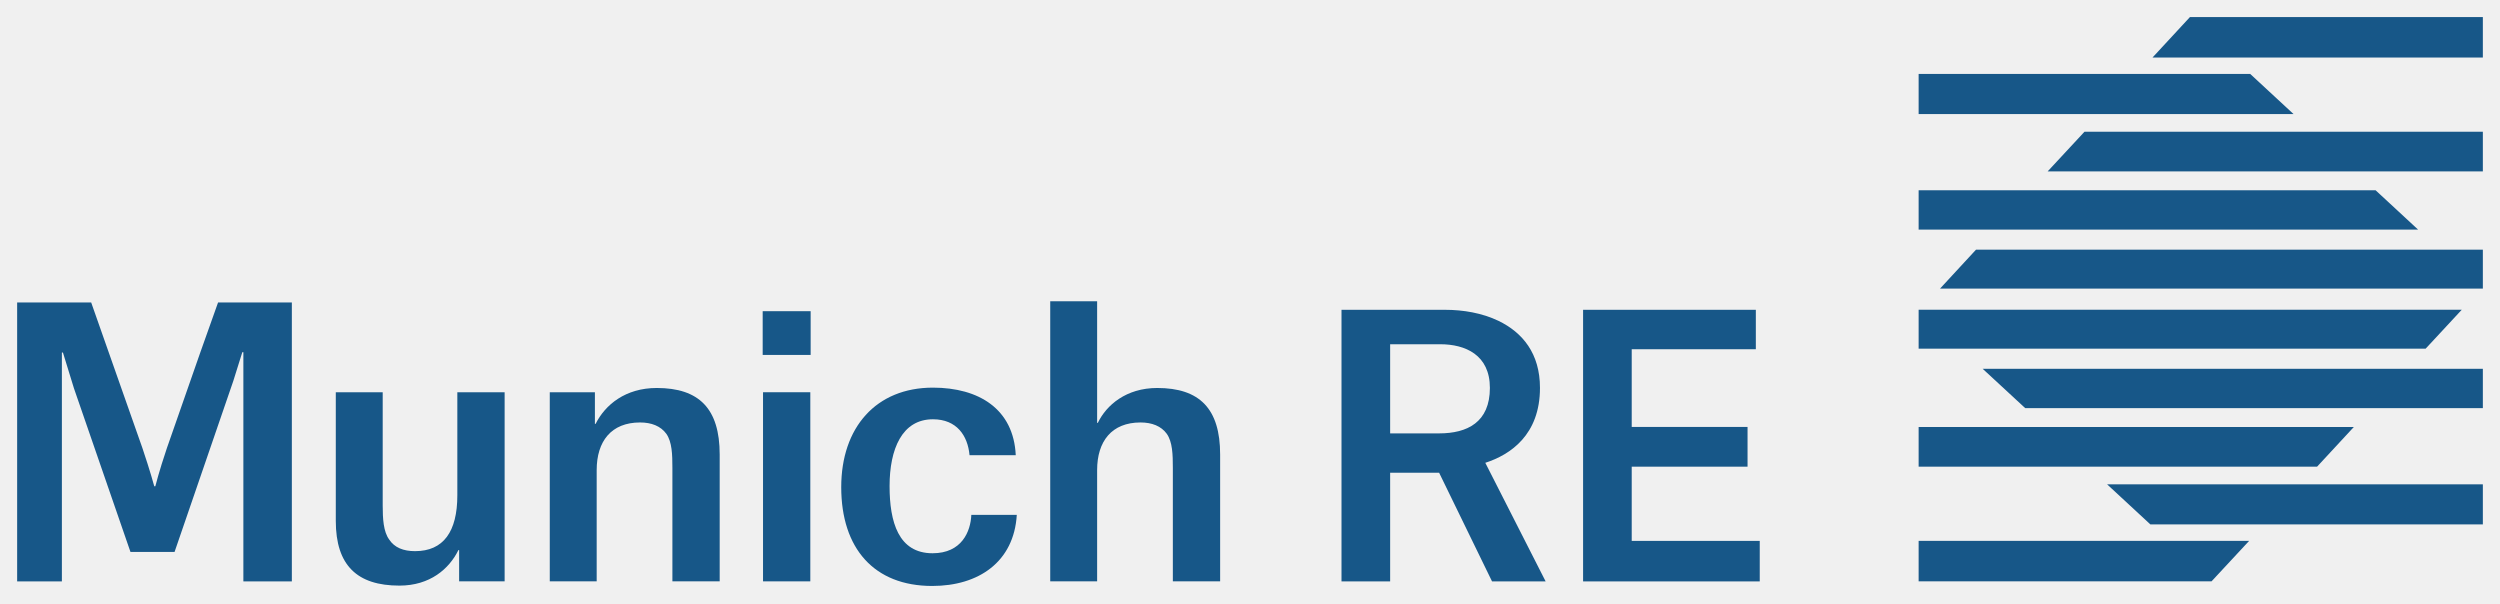
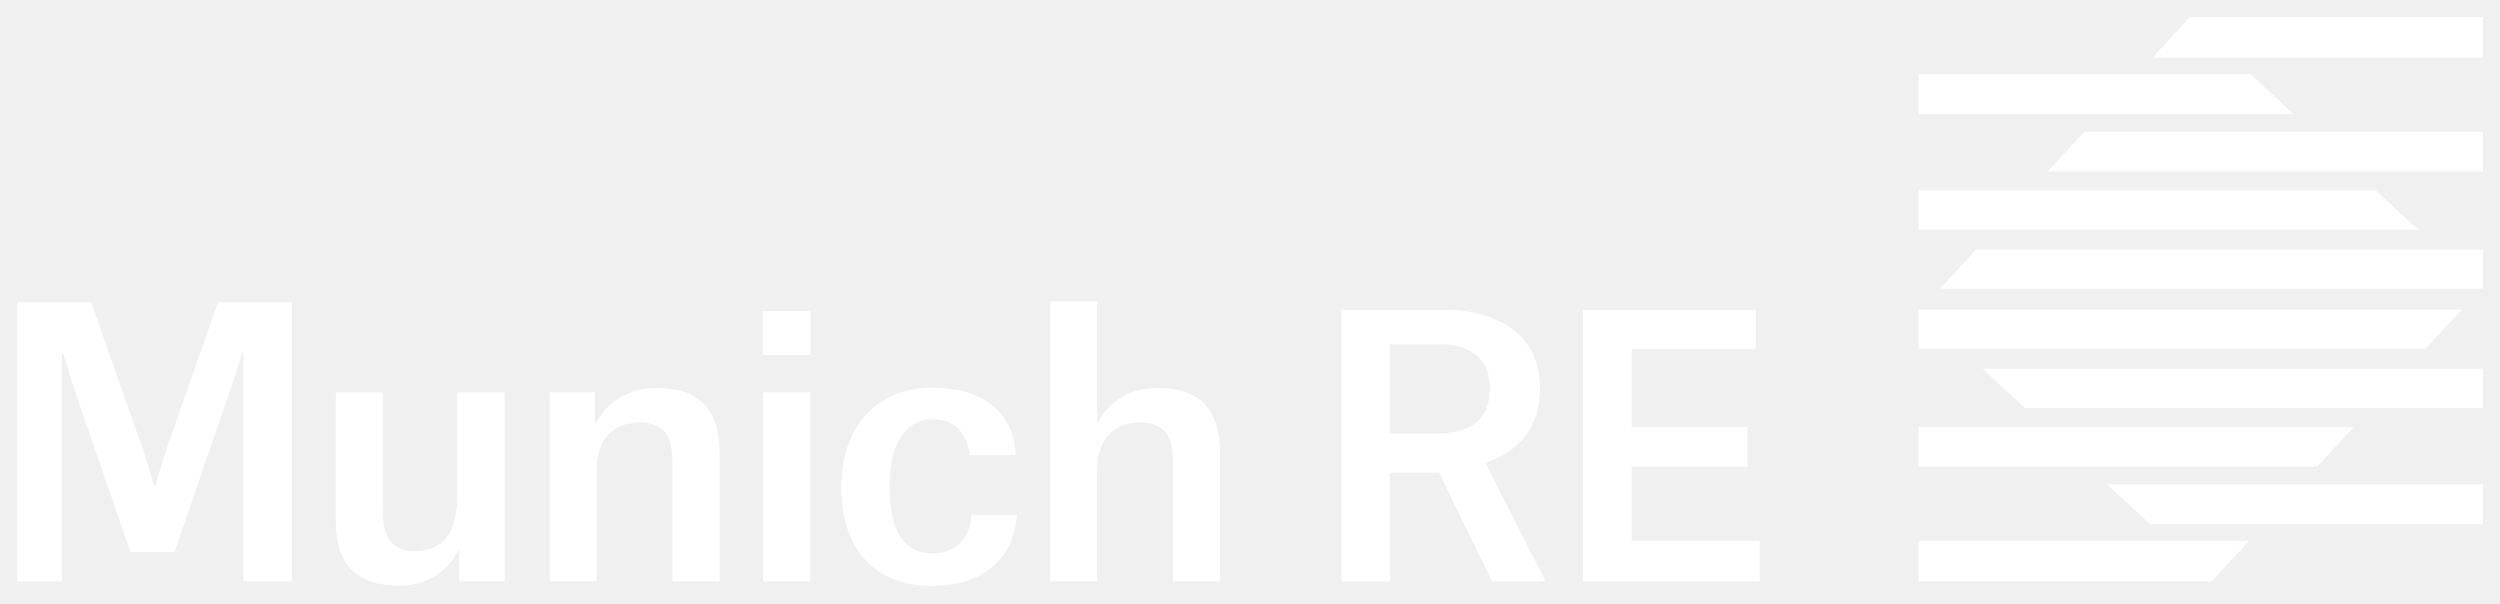
<svg xmlns="http://www.w3.org/2000/svg" version="1.0" width="1024" height="247" viewBox="-1.03 -1.03 150.879 36.396" id="svg2762">
  <defs id="defs2764" />
-   <path d="M 94.513,34.061 L 105.175,34.061 L 105.175,31.616 L 97.448,31.616 L 97.448,27.136 L 104.439,27.136 L 104.439,24.738 L 97.448,24.738 L 97.448,20.048 L 104.939,20.048 L 104.939,17.668 L 94.513,17.668 L 94.513,34.061 z" id="path2498" style="fill:#175788;fill-opacity:1;fill-rule:nonzero;stroke:none" />
-   <path d="M 89.018,34.061 L 92.253,34.061 L 88.611,26.903 C 90.132,26.412 91.911,25.212 91.911,22.382 C 91.911,20.303 90.862,19.039 89.403,18.333 C 88.418,17.862 87.282,17.668 86.168,17.668 L 79.932,17.668 L 79.932,34.061 L 82.868,34.061 L 82.868,27.504 L 85.825,27.504 L 89.018,34.061 z M 82.868,25.127 L 82.868,19.747 L 85.888,19.747 C 87.411,19.747 88.888,20.391 88.888,22.383 C 88.888,24.461 87.518,25.127 85.825,25.127 L 82.868,25.127 z" id="path2510" style="fill:#175788;fill-opacity:1;fill-rule:nonzero;stroke:none" />
-   <path d="M 69.753,34.058 L 72.607,34.058 L 72.607,26.399 C 72.607,23.631 71.362,22.387 68.809,22.387 C 66.942,22.387 65.742,23.417 65.226,24.491 L 65.183,24.491 L 65.183,17.152 L 62.352,17.152 L 62.352,34.058 L 65.183,34.058 L 65.183,27.343 C 65.183,25.604 66.063,24.468 67.801,24.468 C 68.488,24.468 69.046,24.683 69.388,25.154 C 69.732,25.647 69.753,26.399 69.753,27.213 L 69.753,34.058 z" id="path2514" style="fill:#175788;fill-opacity:1;fill-rule:nonzero;stroke:none" />
-   <path d="M 60.271,26.442 C 60.142,23.653 58.039,22.366 55.272,22.366 C 51.84,22.366 49.738,24.768 49.738,28.372 C 49.738,32.062 51.712,34.336 55.23,34.336 C 58.039,34.336 60.164,32.877 60.334,30.046 L 57.59,30.046 C 57.547,31.053 57.011,32.362 55.251,32.362 C 53.191,32.362 52.656,30.475 52.656,28.308 C 52.656,26.077 53.406,24.276 55.272,24.276 C 56.709,24.276 57.374,25.262 57.482,26.442 L 60.271,26.442 z" id="path2518" style="fill:#175788;fill-opacity:1;fill-rule:nonzero;stroke:none" />
-   <path d="M 45.018,34.058 L 47.872,34.058 L 47.872,22.644 L 46.578,22.644 L 45.018,22.644 L 45.018,34.058 z" id="path2522" style="fill:#175788;fill-opacity:1;fill-rule:nonzero;stroke:none" />
-   <path d="M 44.997,20.392 L 47.892,20.392 L 47.892,17.752 L 46.473,17.752 L 44.997,17.752 L 44.997,20.392 z" id="path2526" style="fill:#175788;fill-opacity:1;fill-rule:nonzero;stroke:none" />
-   <path d="M 39.548,34.058 L 42.402,34.058 L 42.402,26.399 C 42.402,23.631 41.157,22.387 38.604,22.387 C 36.716,22.387 35.493,23.396 34.913,24.553 L 34.871,24.553 L 34.871,22.644 L 32.147,22.644 L 32.147,34.058 L 34.978,34.058 L 34.978,27.343 C 34.978,25.604 35.858,24.468 37.596,24.468 C 38.282,24.468 38.841,24.683 39.183,25.154 C 39.527,25.647 39.548,26.399 39.548,27.213 L 39.548,34.058 z" id="path2530" style="fill:#175788;fill-opacity:1;fill-rule:nonzero;stroke:none" />
-   <path d="M 22.063,22.645 L 19.232,22.645 L 19.232,30.411 C 19.232,33.092 20.52,34.315 23.072,34.315 C 24.917,34.315 26.076,33.306 26.633,32.17 L 26.676,32.17 L 26.676,34.058 L 29.422,34.058 L 29.422,22.645 L 26.568,22.645 L 26.568,28.866 C 26.568,31.055 25.733,32.235 24.017,32.235 C 23.308,32.235 22.771,32.02 22.45,31.527 C 22.107,31.055 22.063,30.281 22.063,29.466 L 22.063,22.645 z" id="path2534" style="fill:#175788;fill-opacity:1;fill-rule:nonzero;stroke:none" />
-   <path d="M 16.58,34.059 L 16.58,17.227 L 12.126,17.227 L 11.047,20.263 L 9.041,26.007 C 8.557,27.439 8.34,28.319 8.34,28.319 L 8.276,28.319 C 8.276,28.319 8.036,27.418 7.559,26.009 L 5.531,20.247 L 4.469,17.227 L 0,17.227 L 0,34.059 L 2.7,34.059 L 2.7,20.249 L 2.764,20.249 C 2.764,20.249 3.424,22.403 3.429,22.409 L 6.84,32.284 L 9.5,32.284 L 13.047,21.961 C 13.137,21.691 13.59,20.228 13.59,20.228 L 13.654,20.228 L 13.654,34.059 L 16.58,34.059 z" id="path2538" style="fill:#175788;fill-opacity:1;fill-rule:nonzero;stroke:none" />
-   <path d="M 114.765,31.613 L 114.765,34.056 L 132.444,34.056 L 134.714,31.613 L 114.765,31.613 z" id="path2542" style="fill:#175788;fill-opacity:1;fill-rule:nonzero;stroke:none" />
-   <path d="M 114.765,17.664 L 114.765,20.015 L 145.365,20.015 L 147.547,17.664 L 114.765,17.664 z" id="path2546" style="fill:#175788;fill-opacity:1;fill-rule:nonzero;stroke:none" />
-   <path d="M 144.909,12.827 L 142.347,10.455 L 114.765,10.455 L 114.765,12.827 L 144.909,12.827 z" id="path2550" style="fill:#175788;fill-opacity:1;fill-rule:nonzero;stroke:none" />
-   <path d="M 114.765,24.741 L 114.765,27.137 L 138.813,27.137 L 141.032,24.741 L 114.765,24.741 z" id="path2554" style="fill:#175788;fill-opacity:1;fill-rule:nonzero;stroke:none" />
-   <path d="M 137.392,5.853 L 134.778,3.433 L 114.765,3.433 L 114.765,5.853 L 137.392,5.853 z" id="path2558" style="fill:#175788;fill-opacity:1;fill-rule:nonzero;stroke:none" />
-   <path d="M 148.819,30.621 L 148.819,28.201 L 126.139,28.201 L 128.752,30.621 L 148.819,30.621 z" id="path2562" style="fill:#175788;fill-opacity:1;fill-rule:nonzero;stroke:none" />
-   <path d="M 148.819,6.919 L 124.777,6.919 L 122.552,9.315 L 148.819,9.315 L 148.819,6.919 z" id="path2566" style="fill:#175788;fill-opacity:1;fill-rule:nonzero;stroke:none" />
-   <path d="M 148.819,23.602 L 148.819,21.229 L 118.63,21.229 L 121.197,23.602 L 148.819,23.602 z" id="path2570" style="fill:#175788;fill-opacity:1;fill-rule:nonzero;stroke:none" />
-   <path d="M 118.227,14.04 L 116.056,16.39 L 148.819,16.39 L 148.819,14.04 L 118.227,14.04 z" id="path2574" style="fill:#175788;fill-opacity:1;fill-rule:nonzero;stroke:none" />
-   <path d="M 128.882,2.441 L 148.819,2.441 L 148.819,0 L 131.14,0 L 128.882,2.441 z" id="path2578" style="fill:#175788;fill-opacity:1;fill-rule:nonzero;stroke:none" />
+   <path d="M 94.513,34.061 L 105.175,34.061 L 105.175,31.616 L 97.448,31.616 L 97.448,27.136 L 104.439,27.136 L 104.439,24.738 L 97.448,24.738 L 97.448,20.048 L 104.939,20.048 L 104.939,17.668 L 94.513,17.668 L 94.513,34.061 z" id="path2498" style="fill:#ffffff;fill-opacity:1;fill-rule:nonzero;stroke:none" />
+   <path d="M 89.018,34.061 L 92.253,34.061 L 88.611,26.903 C 90.132,26.412 91.911,25.212 91.911,22.382 C 91.911,20.303 90.862,19.039 89.403,18.333 C 88.418,17.862 87.282,17.668 86.168,17.668 L 79.932,17.668 L 79.932,34.061 L 82.868,34.061 L 82.868,27.504 L 85.825,27.504 L 89.018,34.061 z M 82.868,25.127 L 82.868,19.747 L 85.888,19.747 C 87.411,19.747 88.888,20.391 88.888,22.383 C 88.888,24.461 87.518,25.127 85.825,25.127 L 82.868,25.127 z" id="path2510" style="fill:#ffffff;fill-opacity:1;fill-rule:nonzero;stroke:none" />
+   <path d="M 69.753,34.058 L 72.607,34.058 L 72.607,26.399 C 72.607,23.631 71.362,22.387 68.809,22.387 C 66.942,22.387 65.742,23.417 65.226,24.491 L 65.183,24.491 L 65.183,17.152 L 62.352,17.152 L 62.352,34.058 L 65.183,34.058 L 65.183,27.343 C 65.183,25.604 66.063,24.468 67.801,24.468 C 68.488,24.468 69.046,24.683 69.388,25.154 C 69.732,25.647 69.753,26.399 69.753,27.213 L 69.753,34.058 z" id="path2514" style="fill:#ffffff;fill-opacity:1;fill-rule:nonzero;stroke:none" />
+   <path d="M 60.271,26.442 C 60.142,23.653 58.039,22.366 55.272,22.366 C 51.84,22.366 49.738,24.768 49.738,28.372 C 49.738,32.062 51.712,34.336 55.23,34.336 C 58.039,34.336 60.164,32.877 60.334,30.046 L 57.59,30.046 C 57.547,31.053 57.011,32.362 55.251,32.362 C 53.191,32.362 52.656,30.475 52.656,28.308 C 52.656,26.077 53.406,24.276 55.272,24.276 C 56.709,24.276 57.374,25.262 57.482,26.442 L 60.271,26.442 z" id="path2518" style="fill:#ffffff;fill-opacity:1;fill-rule:nonzero;stroke:none" />
+   <path d="M 45.018,34.058 L 47.872,34.058 L 47.872,22.644 L 46.578,22.644 L 45.018,22.644 L 45.018,34.058 z" id="path2522" style="fill:#ffffff;fill-opacity:1;fill-rule:nonzero;stroke:none" />
+   <path d="M 44.997,20.392 L 47.892,20.392 L 47.892,17.752 L 46.473,17.752 L 44.997,17.752 L 44.997,20.392 z" id="path2526" style="fill:#ffffff;fill-opacity:1;fill-rule:nonzero;stroke:none" />
+   <path d="M 39.548,34.058 L 42.402,34.058 L 42.402,26.399 C 42.402,23.631 41.157,22.387 38.604,22.387 C 36.716,22.387 35.493,23.396 34.913,24.553 L 34.871,24.553 L 34.871,22.644 L 32.147,22.644 L 32.147,34.058 L 34.978,34.058 L 34.978,27.343 C 34.978,25.604 35.858,24.468 37.596,24.468 C 38.282,24.468 38.841,24.683 39.183,25.154 C 39.527,25.647 39.548,26.399 39.548,27.213 L 39.548,34.058 z" id="path2530" style="fill:#ffffff;fill-opacity:1;fill-rule:nonzero;stroke:none" />
+   <path d="M 22.063,22.645 L 19.232,22.645 L 19.232,30.411 C 19.232,33.092 20.52,34.315 23.072,34.315 C 24.917,34.315 26.076,33.306 26.633,32.17 L 26.676,32.17 L 26.676,34.058 L 29.422,34.058 L 29.422,22.645 L 26.568,22.645 L 26.568,28.866 C 26.568,31.055 25.733,32.235 24.017,32.235 C 23.308,32.235 22.771,32.02 22.45,31.527 C 22.107,31.055 22.063,30.281 22.063,29.466 L 22.063,22.645 z" id="path2534" style="fill:#ffffff;fill-opacity:1;fill-rule:nonzero;stroke:none" />
+   <path d="M 16.58,34.059 L 16.58,17.227 L 12.126,17.227 L 11.047,20.263 L 9.041,26.007 C 8.557,27.439 8.34,28.319 8.34,28.319 L 8.276,28.319 C 8.276,28.319 8.036,27.418 7.559,26.009 L 5.531,20.247 L 4.469,17.227 L 0,17.227 L 0,34.059 L 2.7,34.059 L 2.7,20.249 L 2.764,20.249 C 2.764,20.249 3.424,22.403 3.429,22.409 L 6.84,32.284 L 9.5,32.284 L 13.047,21.961 C 13.137,21.691 13.59,20.228 13.59,20.228 L 13.654,20.228 L 13.654,34.059 L 16.58,34.059 z" id="path2538" style="fill:#ffffff;fill-opacity:1;fill-rule:nonzero;stroke:none" />
+   <path d="M 114.765,31.613 L 114.765,34.056 L 132.444,34.056 L 134.714,31.613 L 114.765,31.613 z" id="path2542" style="fill:#ffffff;fill-opacity:1;fill-rule:nonzero;stroke:none" />
+   <path d="M 114.765,17.664 L 114.765,20.015 L 145.365,20.015 L 147.547,17.664 L 114.765,17.664 z" id="path2546" style="fill:#ffffff;fill-opacity:1;fill-rule:nonzero;stroke:none" />
+   <path d="M 144.909,12.827 L 142.347,10.455 L 114.765,10.455 L 114.765,12.827 L 144.909,12.827 z" id="path2550" style="fill:#ffffff;fill-opacity:1;fill-rule:nonzero;stroke:none" />
+   <path d="M 114.765,24.741 L 114.765,27.137 L 138.813,27.137 L 141.032,24.741 L 114.765,24.741 z" id="path2554" style="fill:#ffffff;fill-opacity:1;fill-rule:nonzero;stroke:none" />
+   <path d="M 137.392,5.853 L 134.778,3.433 L 114.765,3.433 L 114.765,5.853 L 137.392,5.853 z" id="path2558" style="fill:#ffffff;fill-opacity:1;fill-rule:nonzero;stroke:none" />
+   <path d="M 148.819,30.621 L 148.819,28.201 L 126.139,28.201 L 128.752,30.621 L 148.819,30.621 z" id="path2562" style="fill:#ffffff;fill-opacity:1;fill-rule:nonzero;stroke:none" />
+   <path d="M 148.819,6.919 L 124.777,6.919 L 122.552,9.315 L 148.819,9.315 L 148.819,6.919 z" id="path2566" style="fill:#ffffff;fill-opacity:1;fill-rule:nonzero;stroke:none" />
+   <path d="M 148.819,23.602 L 148.819,21.229 L 118.63,21.229 L 121.197,23.602 L 148.819,23.602 z" id="path2570" style="fill:#ffffff;fill-opacity:1;fill-rule:nonzero;stroke:none" />
+   <path d="M 118.227,14.04 L 116.056,16.39 L 148.819,16.39 L 148.819,14.04 L 118.227,14.04 z" id="path2574" style="fill:#ffffff;fill-opacity:1;fill-rule:nonzero;stroke:none" />
+   <path d="M 128.882,2.441 L 148.819,2.441 L 148.819,0 L 131.14,0 L 128.882,2.441 z" id="path2578" style="fill:#ffffff;fill-opacity:1;fill-rule:nonzero;stroke:none" />
</svg>
